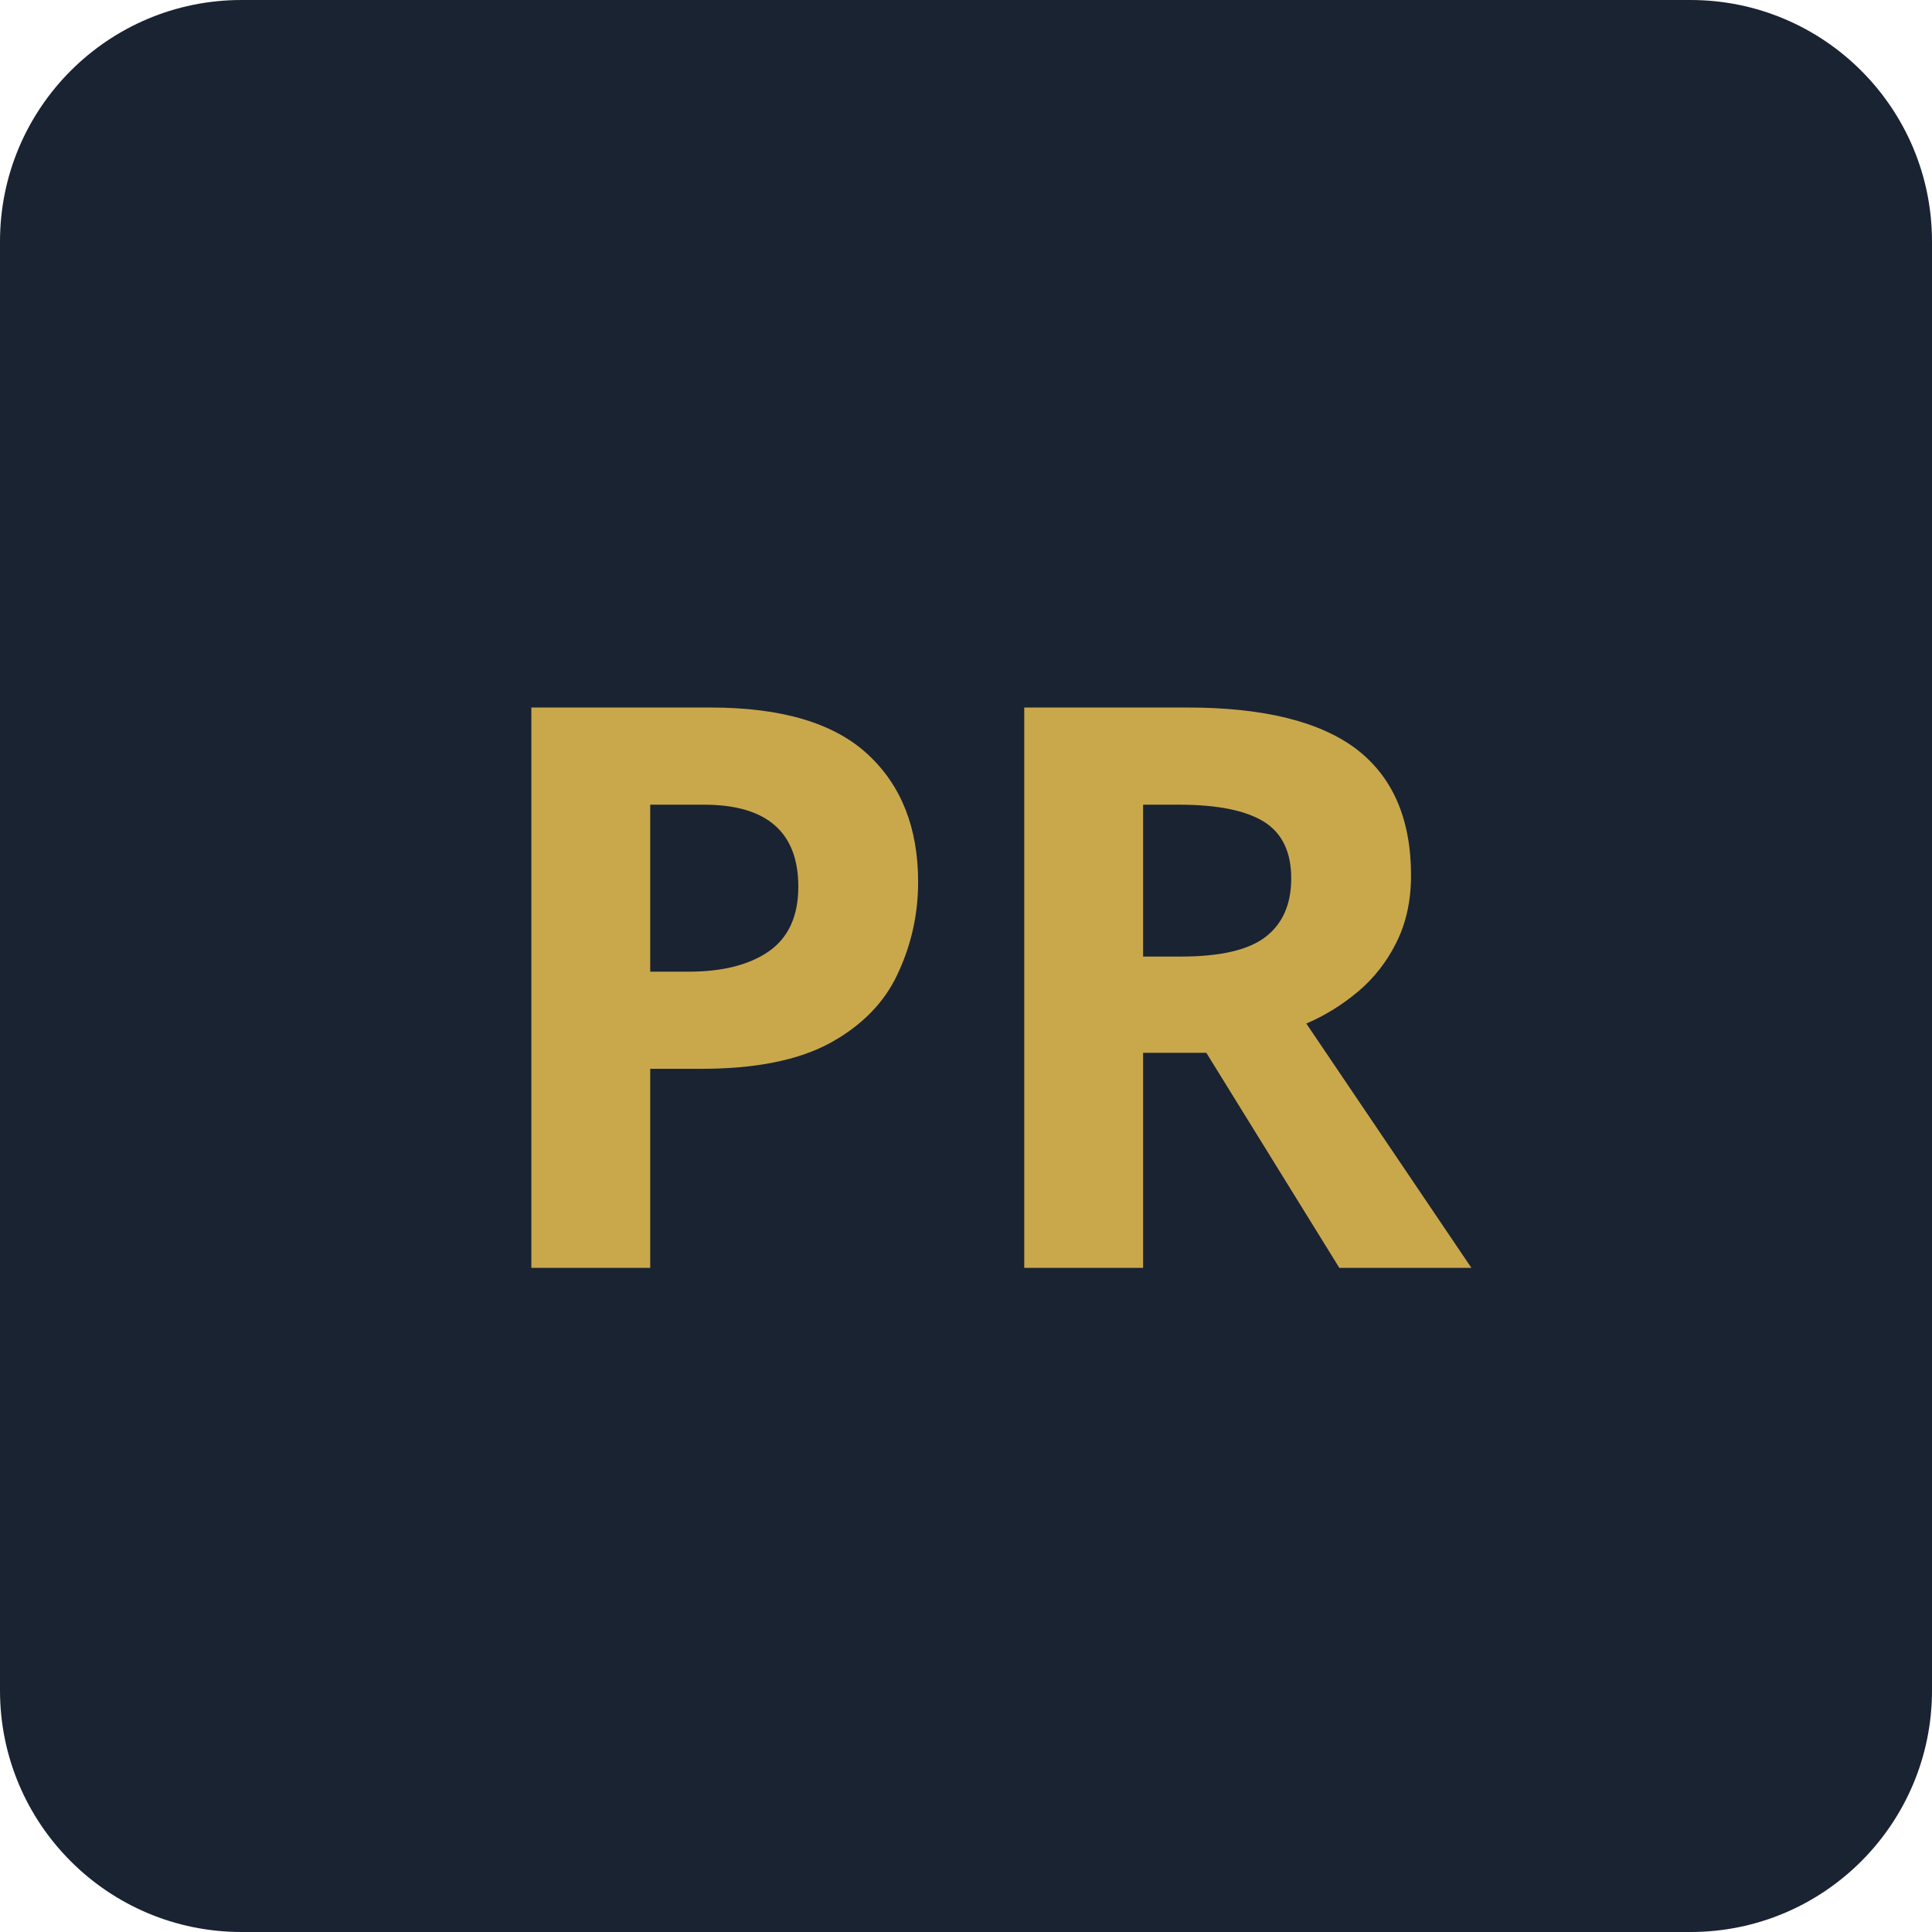
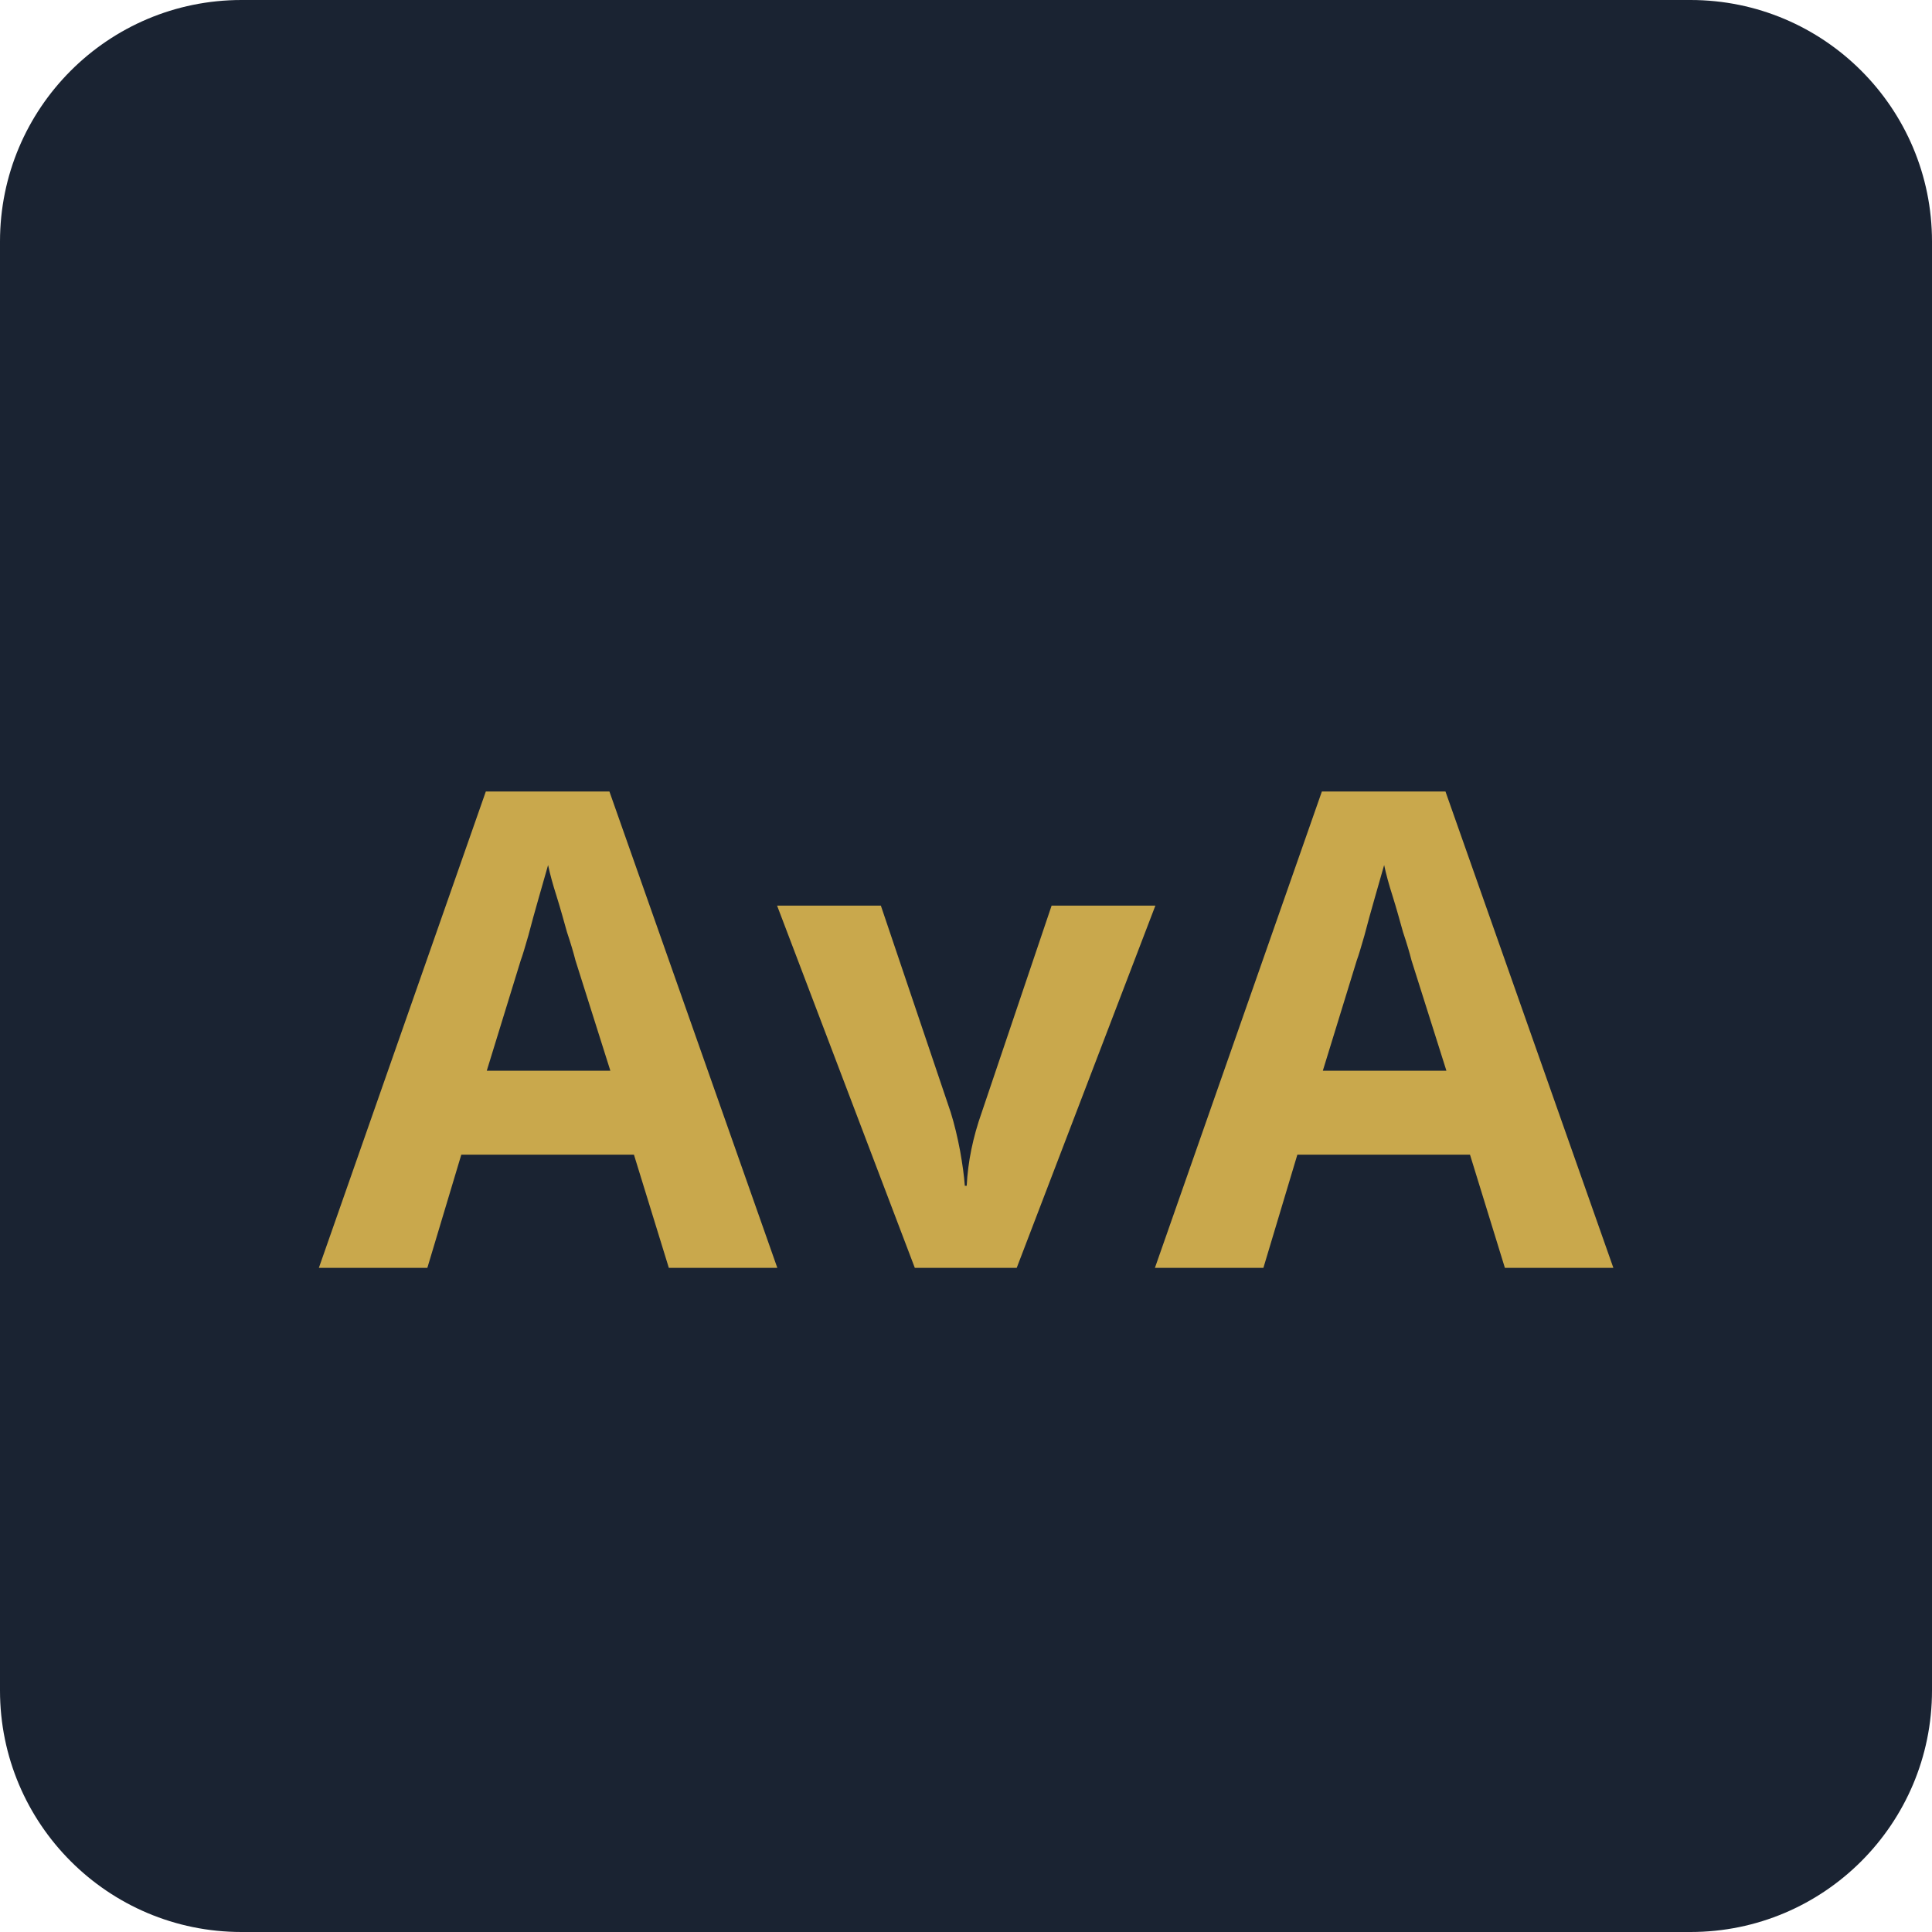
<svg xmlns="http://www.w3.org/2000/svg" viewBox="0 0 32 32">
  <rect width="32" height="32" rx="4" fill="#1a2332" />
-   <text x="16" y="21" text-anchor="middle" font-family="system-ui, sans-serif" font-weight="700" font-size="13" fill="#c9a84c">PR</text>
+   <text x="16" y="21" text-anchor="middle" font-family="system-ui, sans-serif" font-weight="700" font-size="11" fill="#c9a84c">AvA</text>
</svg>
